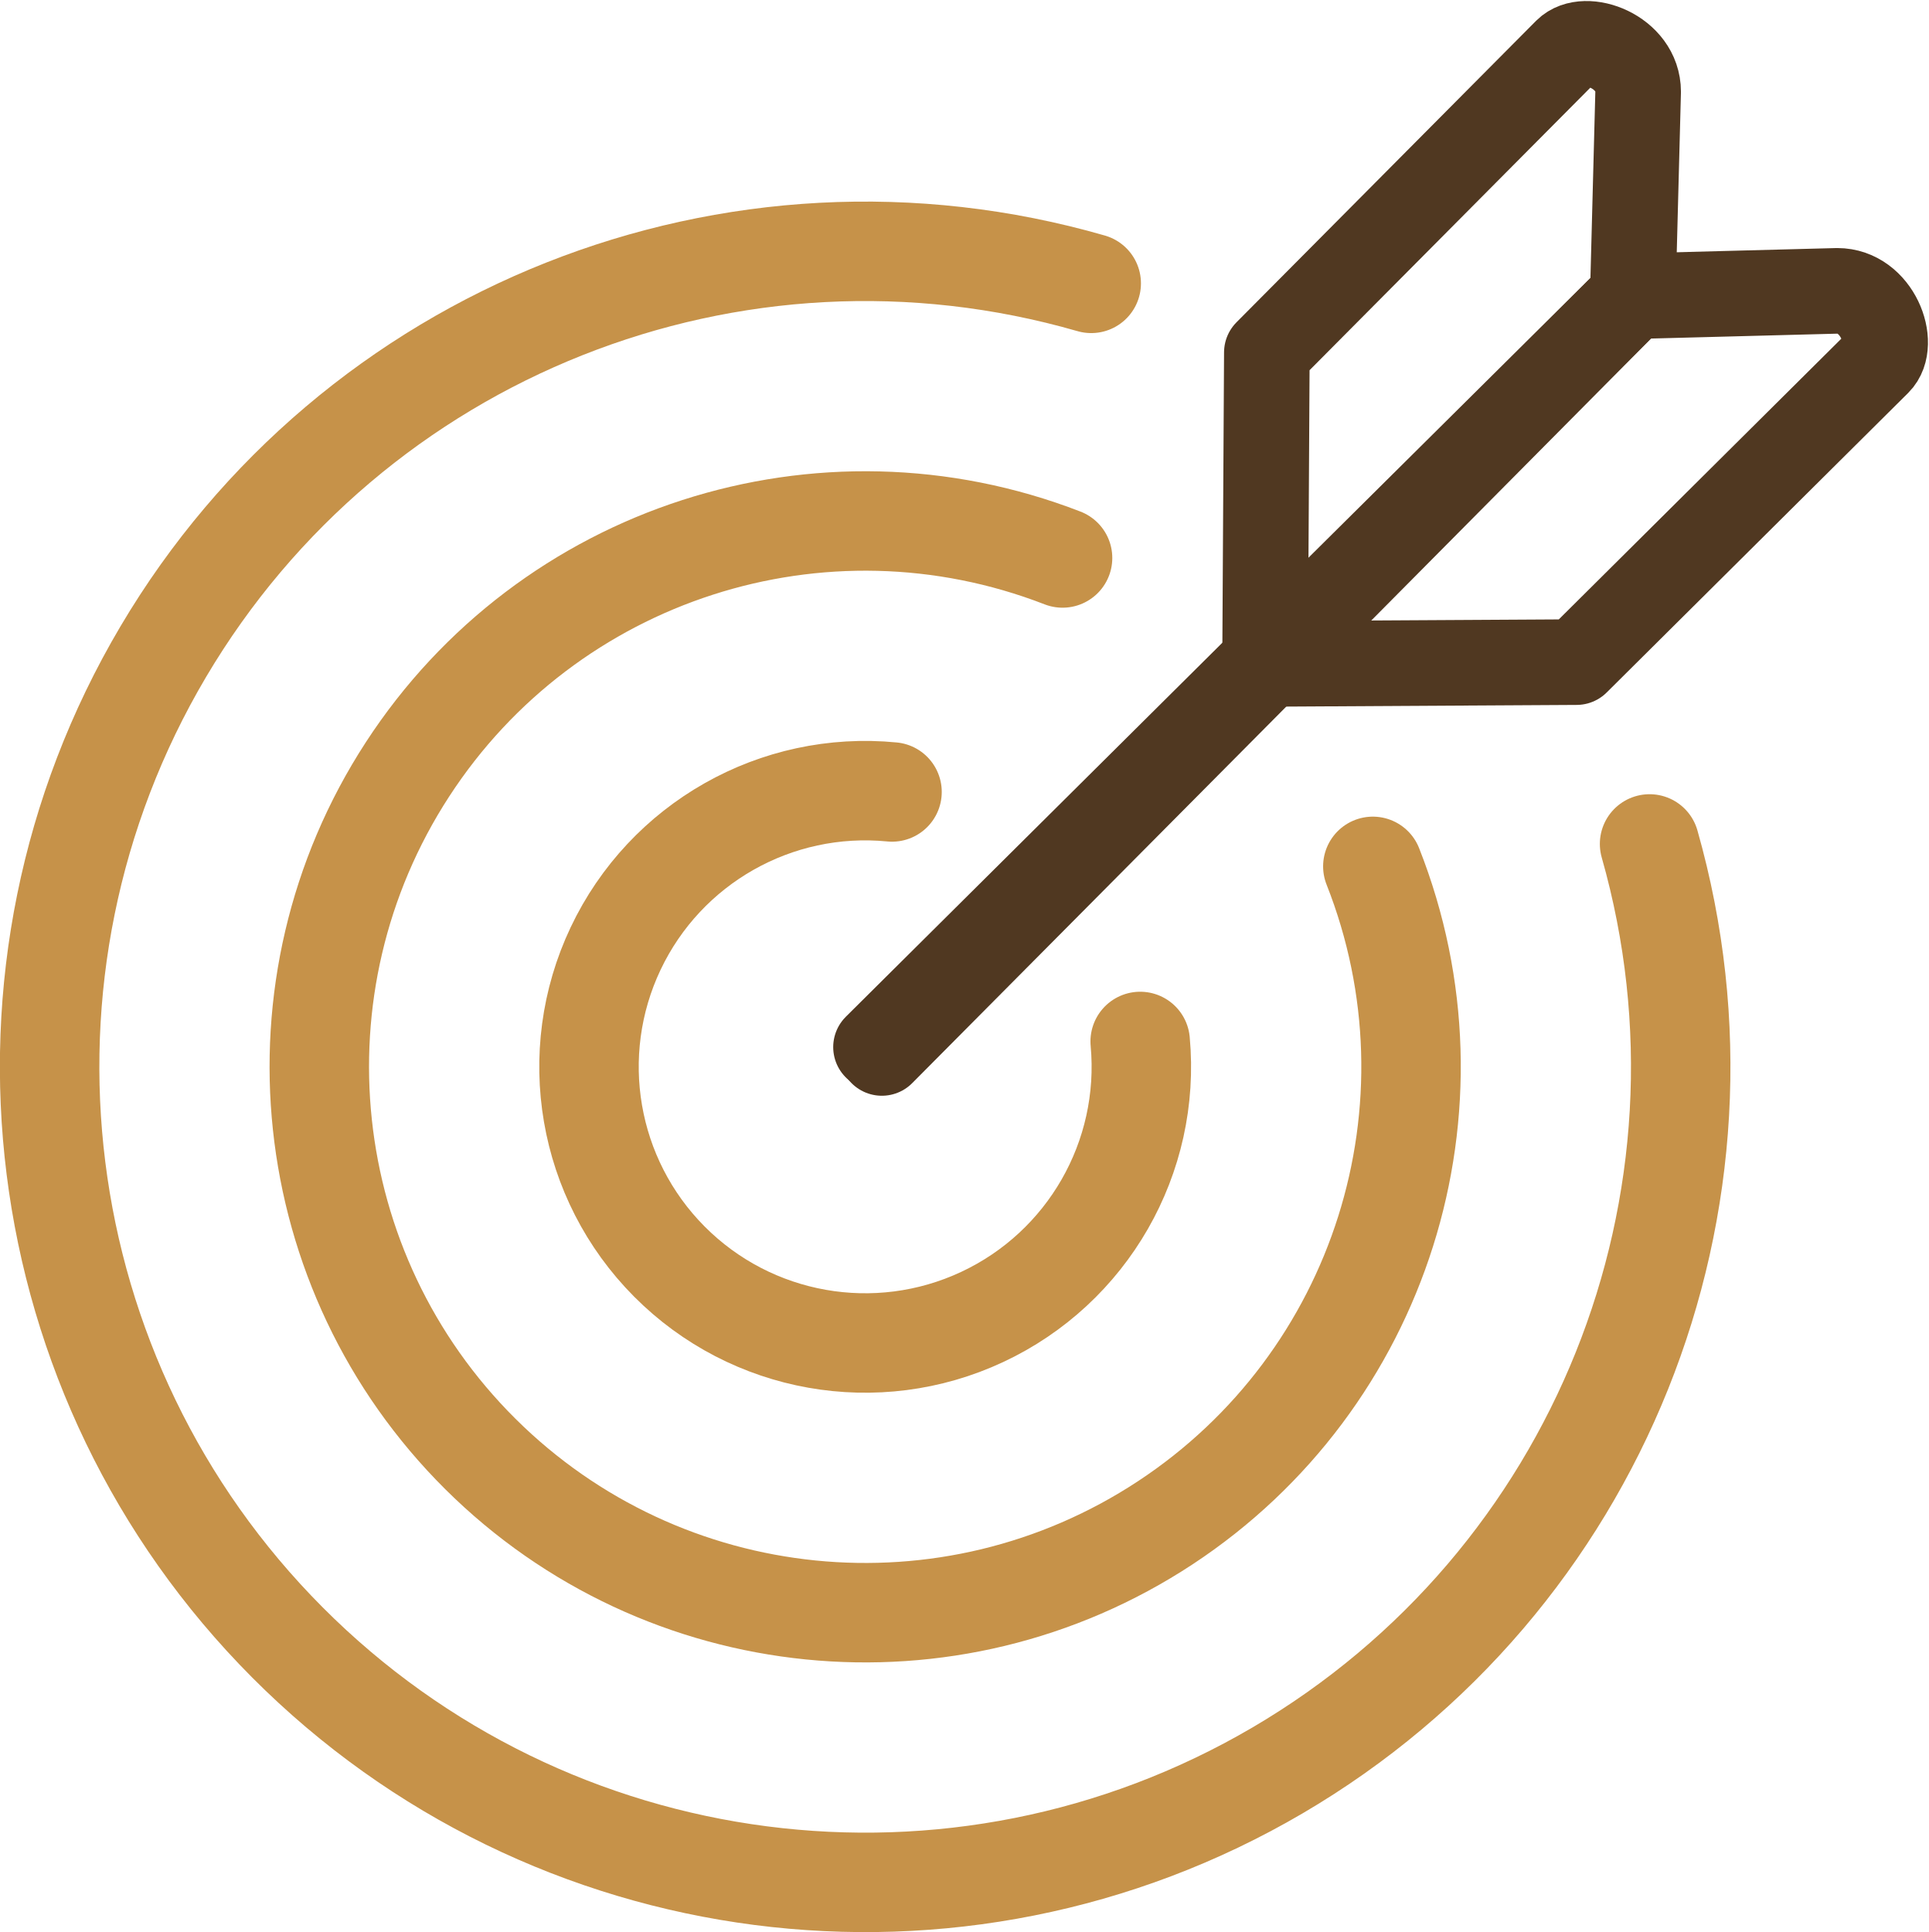
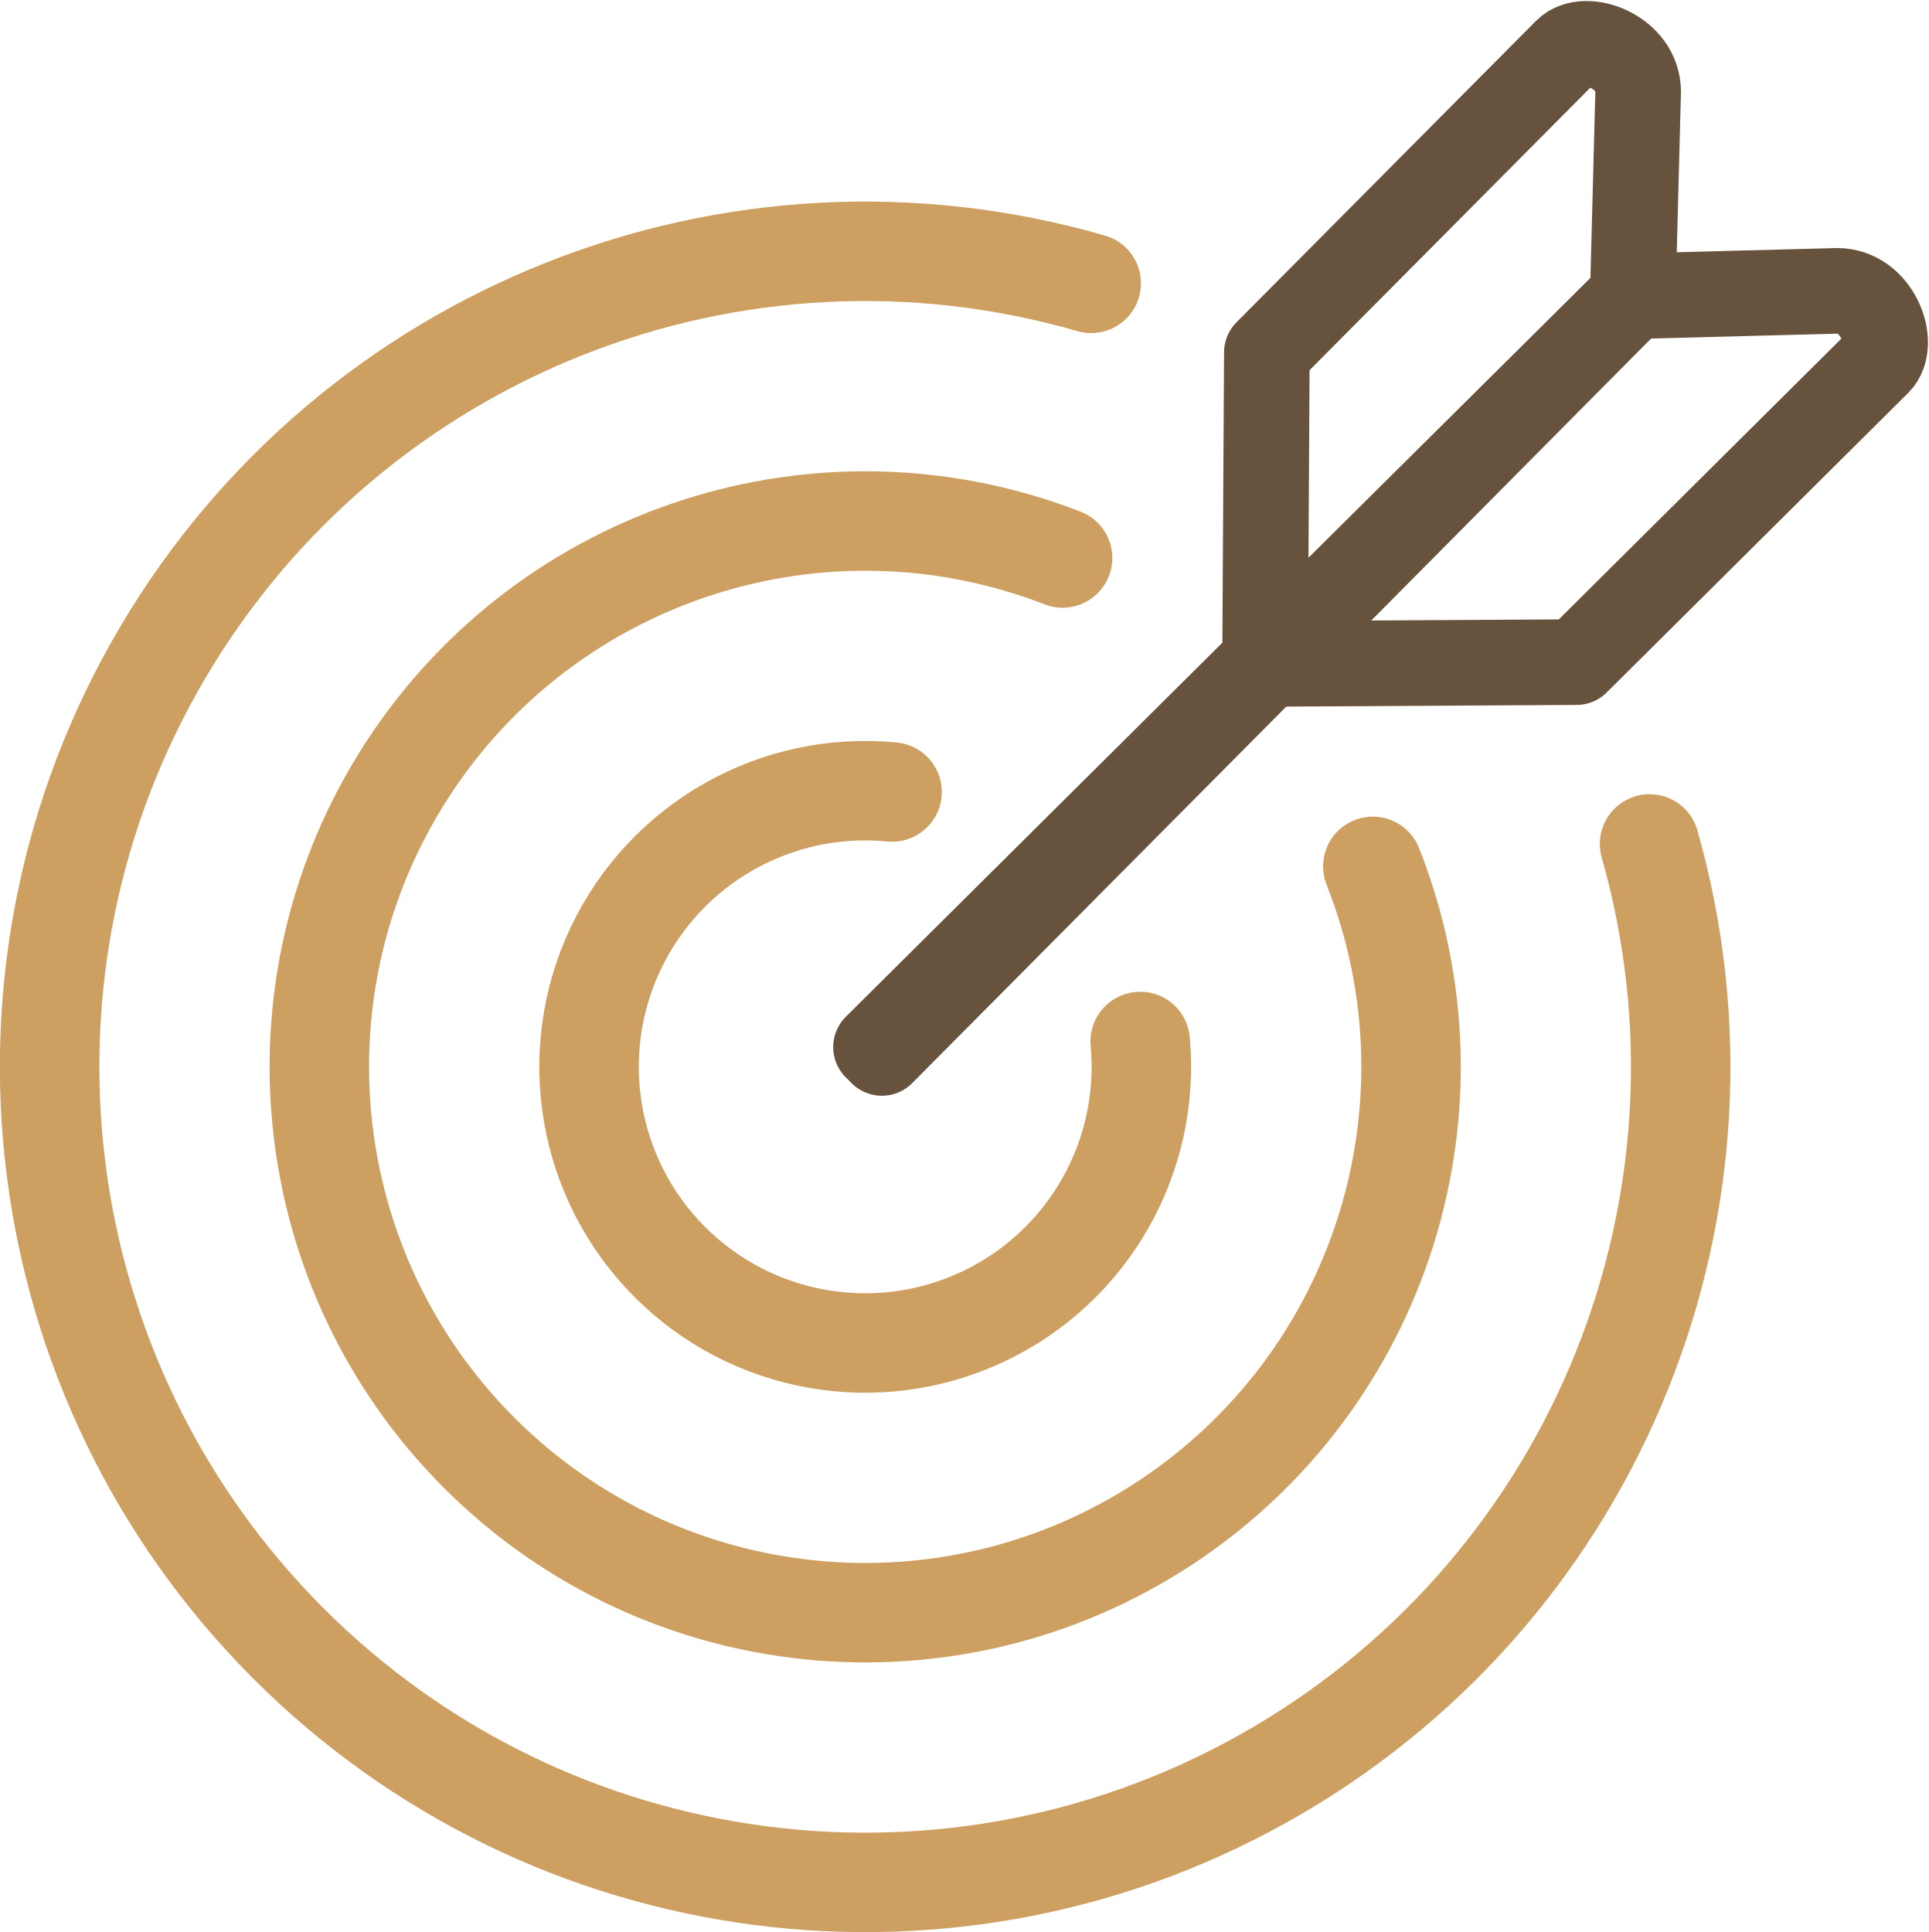
<svg xmlns="http://www.w3.org/2000/svg" width="74.881mm" height="75.001mm" viewBox="0 0 74.881 75.001" version="1.1" id="svg2673">
  <defs id="defs2667" />
-   <g id="layer1" transform="translate(97.30341,-77.33123)">
+   <g id="layer1" transform="translate(97.30341,-77.33123)" style="opacity:0.87">
    <path style="fill:none;stroke:#503821;stroke-width:3.323;stroke-linecap:round;stroke-linejoin:round;stroke-miterlimit:4;stroke-dasharray:none;stroke-opacity:1" d="m -63.071,118.207 14.875,-14.974 0.07,-12.219 11.63,-11.704 c 0.725,-0.725 2.783,0.029 2.783,1.582 l -0.208,7.938 z" id="path1474" />
-     <g id="g1472" style="stroke:#c69249;stroke-opacity:1" transform="matrix(0.5539062,0,0,0.5539062,-26.70449,51.22575)">
-       <path d="m -11.852,106.277 a 57.151,57.153 0 0 1 -26.075,64.933 57.151,57.153 0 0 1 -69.392,-8.976 57.151,57.153 0 0 1 -8.697,-69.43 57.151,57.153 0 0 1 65.034,-25.815" id="path1564" style="opacity:1;fill:none;fill-opacity:1;stroke:#c69249;stroke-width:6.97;stroke-linecap:round;stroke-linejoin:round;stroke-miterlimit:4;stroke-dasharray:none;stroke-opacity:1" />
-       <path style="opacity:1;fill:none;fill-opacity:1;stroke:#c69249;stroke-width:6.97;stroke-linecap:round;stroke-linejoin:round;stroke-miterlimit:4;stroke-dasharray:none;stroke-opacity:1" id="path1584" d="m -31.246,107.849 a 38.253,38.254 0 0 1 -14.543,46.002 38.253,38.254 0 0 1 -48.003,-4.819 38.253,38.254 0 0 1 -5.11,-47.975 38.253,38.254 0 0 1 45.911,-14.822" />
-       <path d="m -47.551,120.12 a 19.354,19.355 0 0 1 -11.075,19.311 19.354,19.355 0 0 1 -21.92,-3.884 19.354,19.355 0 0 1 -3.766,-21.941 19.354,19.355 0 0 1 19.37,-10.972" id="path1588" style="opacity:1;fill:none;fill-opacity:1;stroke:#c69249;stroke-width:6.97;stroke-linecap:round;stroke-linejoin:round;stroke-miterlimit:4;stroke-dasharray:none;stroke-opacity:1" />
-     </g>
+     <path id="path1564" d="m -33.27,110.093 a 31.656,31.658 0 0 1 -14.443,35.967 31.656,31.658 0 0 1 -38.437,-4.972 31.656,31.658 0 0 1 -4.817,-38.458 31.656,31.658 0 0 1 36.023,-14.299" style="opacity:1;fill:none;fill-opacity:1;stroke:#c69249;stroke-width:3.861;stroke-linecap:round;stroke-linejoin:round;stroke-miterlimit:4;stroke-dasharray:none;stroke-opacity:1;stroke-dashoffset:0" />
+     <path id="path1584" d="m -44.012,110.964 a 21.189,21.189 0 0 1 -8.055,25.481 21.189,21.189 0 0 1 -26.589,-2.669 21.189,21.189 0 0 1 -2.83,-26.573 21.189,21.189 0 0 1 25.43,-8.21" style="opacity:1;fill:none;fill-opacity:1;stroke:#c69249;stroke-width:3.861;stroke-linecap:round;stroke-linejoin:round;stroke-miterlimit:4;stroke-dasharray:none;stroke-opacity:1" />
+     <path id="path1588" d="m -53.043,117.761 a 10.72,10.721 0 0 1 -6.134,10.697 10.72,10.721 0 0 1 -12.141,-2.151 10.72,10.721 0 0 1 -2.086,-12.153 10.72,10.721 0 0 1 10.729,-6.077" style="opacity:1;fill:none;fill-opacity:1;stroke:#c69249;stroke-width:3.861;stroke-linecap:round;stroke-linejoin:round;stroke-miterlimit:4;stroke-dasharray:none;stroke-opacity:1" />
    <path id="path1476" d="m -63.298,117.98 14.974,-14.875 12.219,-0.07 11.704,-11.63 c 0.725,-0.725 -0.029,-2.783 -1.582,-2.783 l -7.938,0.208 z" style="fill:none;stroke:#503821;stroke-width:3.323;stroke-linecap:round;stroke-linejoin:round;stroke-miterlimit:4;stroke-dasharray:none;stroke-opacity:1" />
  </g>
</svg>
